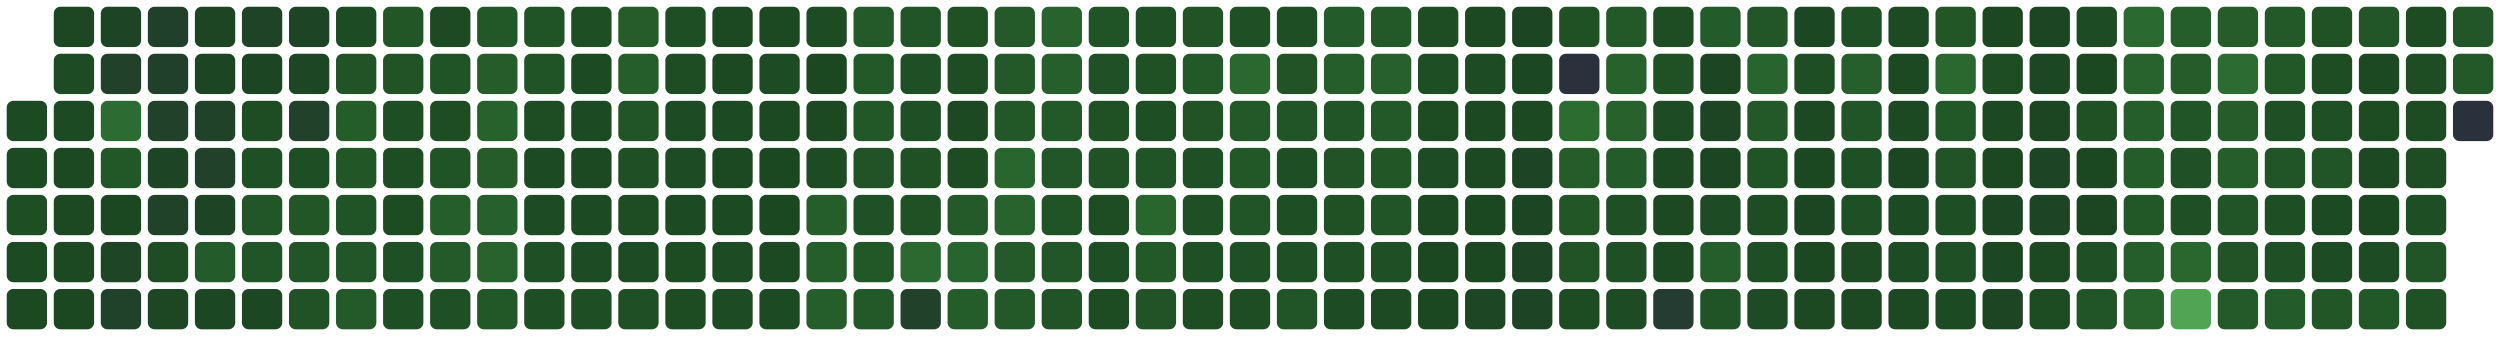
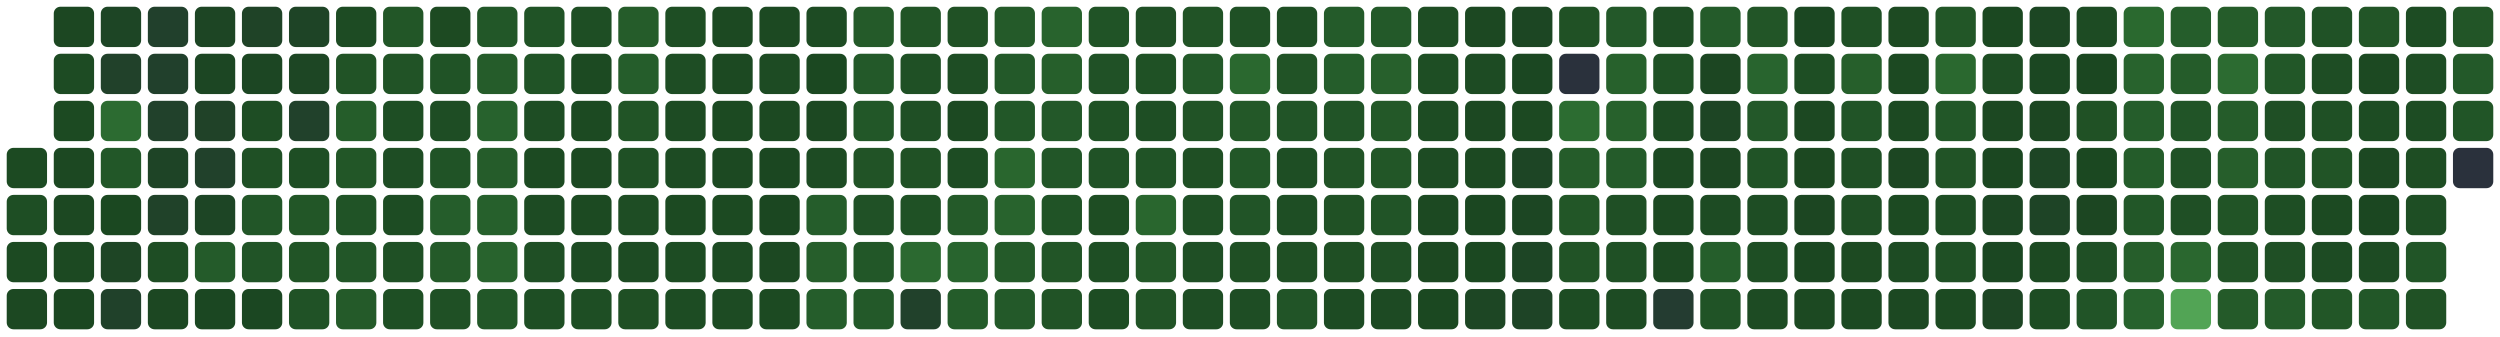
<svg xmlns="http://www.w3.org/2000/svg" width="744" height="100">
-   <rect x="2" y="30" width="12" height="12" rx="2" fill="rgb(28 74 34)" />
  <rect x="2" y="44" width="12" height="12" rx="2" fill="rgb(28 74 34)" />
  <rect x="2" y="58" width="12" height="12" rx="2" fill="rgb(30 78 36)" />
  <rect x="2" y="72" width="12" height="12" rx="2" fill="rgb(28 74 34)" />
  <rect x="2" y="86" width="12" height="12" rx="2" fill="rgb(28 72 34)" />
  <rect x="16" y="2" width="12" height="12" rx="2" fill="rgb(28 71 34)" />
  <rect x="16" y="16" width="12" height="12" rx="2" fill="rgb(29 75 35)" />
  <rect x="16" y="30" width="12" height="12" rx="2" fill="rgb(28 74 34)" />
  <rect x="16" y="44" width="12" height="12" rx="2" fill="rgb(28 72 34)" />
  <rect x="16" y="58" width="12" height="12" rx="2" fill="rgb(28 72 34)" />
  <rect x="16" y="72" width="12" height="12" rx="2" fill="rgb(28 73 34)" />
  <rect x="16" y="86" width="12" height="12" rx="2" fill="rgb(27 71 33)" />
  <rect x="30" y="2" width="12" height="12" rx="2" fill="rgb(29 69 37)" />
  <rect x="30" y="16" width="12" height="12" rx="2" fill="rgb(33 65 42)" />
  <rect x="30" y="30" width="12" height="12" rx="2" fill="rgb(44 107 49)" />
  <rect x="30" y="44" width="12" height="12" rx="2" fill="rgb(34 87 40)" />
  <rect x="30" y="58" width="12" height="12" rx="2" fill="rgb(27 72 33)" />
  <rect x="30" y="72" width="12" height="12" rx="2" fill="rgb(30 69 37)" />
  <rect x="30" y="86" width="12" height="12" rx="2" fill="rgb(32 65 42)" />
  <rect x="44" y="2" width="12" height="12" rx="2" fill="rgb(33 64 44)" />
  <rect x="44" y="16" width="12" height="12" rx="2" fill="rgb(33 64 44)" />
  <rect x="44" y="30" width="12" height="12" rx="2" fill="rgb(33 65 43)" />
  <rect x="44" y="44" width="12" height="12" rx="2" fill="rgb(30 68 38)" />
  <rect x="44" y="58" width="12" height="12" rx="2" fill="rgb(32 66 41)" />
  <rect x="44" y="72" width="12" height="12" rx="2" fill="rgb(30 77 36)" />
  <rect x="44" y="86" width="12" height="12" rx="2" fill="rgb(28 71 34)" />
  <rect x="58" y="2" width="12" height="12" rx="2" fill="rgb(29 69 36)" />
  <rect x="58" y="16" width="12" height="12" rx="2" fill="rgb(28 70 35)" />
  <rect x="58" y="30" width="12" height="12" rx="2" fill="rgb(32 66 40)" />
  <rect x="58" y="44" width="12" height="12" rx="2" fill="rgb(33 65 43)" />
  <rect x="58" y="58" width="12" height="12" rx="2" fill="rgb(29 69 37)" />
  <rect x="58" y="72" width="12" height="12" rx="2" fill="rgb(36 91 42)" />
  <rect x="58" y="86" width="12" height="12" rx="2" fill="rgb(27 71 34)" />
  <rect x="72" y="2" width="12" height="12" rx="2" fill="rgb(31 67 39)" />
  <rect x="72" y="16" width="12" height="12" rx="2" fill="rgb(28 70 35)" />
  <rect x="72" y="30" width="12" height="12" rx="2" fill="rgb(30 77 36)" />
  <rect x="72" y="44" width="12" height="12" rx="2" fill="rgb(31 80 37)" />
  <rect x="72" y="58" width="12" height="12" rx="2" fill="rgb(34 86 40)" />
  <rect x="72" y="72" width="12" height="12" rx="2" fill="rgb(33 84 39)" />
  <rect x="72" y="86" width="12" height="12" rx="2" fill="rgb(27 71 34)" />
  <rect x="86" y="2" width="12" height="12" rx="2" fill="rgb(30 68 38)" />
  <rect x="86" y="16" width="12" height="12" rx="2" fill="rgb(29 70 36)" />
  <rect x="86" y="30" width="12" height="12" rx="2" fill="rgb(33 65 43)" />
  <rect x="86" y="44" width="12" height="12" rx="2" fill="rgb(30 78 36)" />
  <rect x="86" y="58" width="12" height="12" rx="2" fill="rgb(34 86 39)" />
  <rect x="86" y="72" width="12" height="12" rx="2" fill="rgb(33 84 38)" />
  <rect x="86" y="86" width="12" height="12" rx="2" fill="rgb(32 82 38)" />
  <rect x="100" y="2" width="12" height="12" rx="2" fill="rgb(29 75 35)" />
  <rect x="100" y="16" width="12" height="12" rx="2" fill="rgb(33 83 38)" />
  <rect x="100" y="30" width="12" height="12" rx="2" fill="rgb(37 93 42)" />
  <rect x="100" y="44" width="12" height="12" rx="2" fill="rgb(34 86 39)" />
  <rect x="100" y="58" width="12" height="12" rx="2" fill="rgb(32 83 38)" />
  <rect x="100" y="72" width="12" height="12" rx="2" fill="rgb(34 86 40)" />
  <rect x="100" y="86" width="12" height="12" rx="2" fill="rgb(36 90 41)" />
  <rect x="114" y="2" width="12" height="12" rx="2" fill="rgb(34 86 39)" />
  <rect x="114" y="16" width="12" height="12" rx="2" fill="rgb(33 83 38)" />
  <rect x="114" y="30" width="12" height="12" rx="2" fill="rgb(30 78 36)" />
  <rect x="114" y="44" width="12" height="12" rx="2" fill="rgb(30 77 36)" />
  <rect x="114" y="58" width="12" height="12" rx="2" fill="rgb(29 76 35)" />
  <rect x="114" y="72" width="12" height="12" rx="2" fill="rgb(31 80 37)" />
  <rect x="114" y="86" width="12" height="12" rx="2" fill="rgb(30 79 36)" />
  <rect x="128" y="2" width="12" height="12" rx="2" fill="rgb(29 74 34)" />
  <rect x="128" y="16" width="12" height="12" rx="2" fill="rgb(32 83 38)" />
  <rect x="128" y="30" width="12" height="12" rx="2" fill="rgb(30 77 36)" />
  <rect x="128" y="44" width="12" height="12" rx="2" fill="rgb(32 83 38)" />
  <rect x="128" y="58" width="12" height="12" rx="2" fill="rgb(37 93 43)" />
  <rect x="128" y="72" width="12" height="12" rx="2" fill="rgb(36 90 41)" />
  <rect x="128" y="86" width="12" height="12" rx="2" fill="rgb(31 80 37)" />
  <rect x="142" y="2" width="12" height="12" rx="2" fill="rgb(34 87 40)" />
  <rect x="142" y="16" width="12" height="12" rx="2" fill="rgb(37 92 42)" />
  <rect x="142" y="30" width="12" height="12" rx="2" fill="rgb(39 98 45)" />
  <rect x="142" y="44" width="12" height="12" rx="2" fill="rgb(37 92 42)" />
  <rect x="142" y="58" width="12" height="12" rx="2" fill="rgb(38 96 44)" />
  <rect x="142" y="72" width="12" height="12" rx="2" fill="rgb(40 99 45)" />
  <rect x="142" y="86" width="12" height="12" rx="2" fill="rgb(34 87 40)" />
  <rect x="156" y="2" width="12" height="12" rx="2" fill="rgb(32 83 38)" />
  <rect x="156" y="16" width="12" height="12" rx="2" fill="rgb(32 83 38)" />
  <rect x="156" y="30" width="12" height="12" rx="2" fill="rgb(30 77 36)" />
  <rect x="156" y="44" width="12" height="12" rx="2" fill="rgb(28 74 34)" />
  <rect x="156" y="58" width="12" height="12" rx="2" fill="rgb(29 75 35)" />
  <rect x="156" y="72" width="12" height="12" rx="2" fill="rgb(31 79 37)" />
  <rect x="156" y="86" width="12" height="12" rx="2" fill="rgb(30 78 36)" />
  <rect x="170" y="2" width="12" height="12" rx="2" fill="rgb(30 78 36)" />
  <rect x="170" y="16" width="12" height="12" rx="2" fill="rgb(28 74 34)" />
  <rect x="170" y="30" width="12" height="12" rx="2" fill="rgb(28 74 34)" />
  <rect x="170" y="44" width="12" height="12" rx="2" fill="rgb(28 73 34)" />
  <rect x="170" y="58" width="12" height="12" rx="2" fill="rgb(28 74 34)" />
  <rect x="170" y="72" width="12" height="12" rx="2" fill="rgb(29 75 35)" />
  <rect x="170" y="86" width="12" height="12" rx="2" fill="rgb(30 78 36)" />
  <rect x="184" y="2" width="12" height="12" rx="2" fill="rgb(37 92 42)" />
  <rect x="184" y="16" width="12" height="12" rx="2" fill="rgb(37 93 43)" />
  <rect x="184" y="30" width="12" height="12" rx="2" fill="rgb(33 84 38)" />
  <rect x="184" y="44" width="12" height="12" rx="2" fill="rgb(31 80 37)" />
  <rect x="184" y="58" width="12" height="12" rx="2" fill="rgb(30 77 36)" />
  <rect x="184" y="72" width="12" height="12" rx="2" fill="rgb(29 75 35)" />
  <rect x="184" y="86" width="12" height="12" rx="2" fill="rgb(31 79 36)" />
  <rect x="198" y="2" width="12" height="12" rx="2" fill="rgb(30 78 36)" />
  <rect x="198" y="16" width="12" height="12" rx="2" fill="rgb(30 77 36)" />
  <rect x="198" y="30" width="12" height="12" rx="2" fill="rgb(29 75 35)" />
  <rect x="198" y="44" width="12" height="12" rx="2" fill="rgb(29 75 35)" />
  <rect x="198" y="58" width="12" height="12" rx="2" fill="rgb(28 74 34)" />
  <rect x="198" y="72" width="12" height="12" rx="2" fill="rgb(29 76 35)" />
  <rect x="198" y="86" width="12" height="12" rx="2" fill="rgb(29 76 35)" />
  <rect x="212" y="2" width="12" height="12" rx="2" fill="rgb(28 73 34)" />
  <rect x="212" y="16" width="12" height="12" rx="2" fill="rgb(28 73 34)" />
  <rect x="212" y="30" width="12" height="12" rx="2" fill="rgb(28 74 34)" />
  <rect x="212" y="44" width="12" height="12" rx="2" fill="rgb(28 73 34)" />
  <rect x="212" y="58" width="12" height="12" rx="2" fill="rgb(28 74 34)" />
  <rect x="212" y="72" width="12" height="12" rx="2" fill="rgb(29 75 35)" />
  <rect x="212" y="86" width="12" height="12" rx="2" fill="rgb(29 75 35)" />
  <rect x="226" y="2" width="12" height="12" rx="2" fill="rgb(28 73 34)" />
  <rect x="226" y="16" width="12" height="12" rx="2" fill="rgb(29 75 35)" />
  <rect x="226" y="30" width="12" height="12" rx="2" fill="rgb(28 73 34)" />
  <rect x="226" y="44" width="12" height="12" rx="2" fill="rgb(27 71 33)" />
  <rect x="226" y="58" width="12" height="12" rx="2" fill="rgb(27 71 33)" />
  <rect x="226" y="72" width="12" height="12" rx="2" fill="rgb(28 72 34)" />
  <rect x="226" y="86" width="12" height="12" rx="2" fill="rgb(28 74 34)" />
  <rect x="240" y="2" width="12" height="12" rx="2" fill="rgb(29 75 35)" />
  <rect x="240" y="16" width="12" height="12" rx="2" fill="rgb(27 72 33)" />
  <rect x="240" y="30" width="12" height="12" rx="2" fill="rgb(28 72 34)" />
  <rect x="240" y="44" width="12" height="12" rx="2" fill="rgb(29 75 35)" />
  <rect x="240" y="58" width="12" height="12" rx="2" fill="rgb(37 93 43)" />
  <rect x="240" y="72" width="12" height="12" rx="2" fill="rgb(38 94 43)" />
  <rect x="240" y="86" width="12" height="12" rx="2" fill="rgb(37 93 43)" />
  <rect x="254" y="2" width="12" height="12" rx="2" fill="rgb(36 90 41)" />
  <rect x="254" y="16" width="12" height="12" rx="2" fill="rgb(35 89 41)" />
  <rect x="254" y="30" width="12" height="12" rx="2" fill="rgb(34 87 40)" />
  <rect x="254" y="44" width="12" height="12" rx="2" fill="rgb(33 83 38)" />
  <rect x="254" y="58" width="12" height="12" rx="2" fill="rgb(32 81 38)" />
  <rect x="254" y="72" width="12" height="12" rx="2" fill="rgb(34 87 40)" />
  <rect x="254" y="86" width="12" height="12" rx="2" fill="rgb(35 89 41)" />
  <rect x="268" y="2" width="12" height="12" rx="2" fill="rgb(33 84 38)" />
  <rect x="268" y="16" width="12" height="12" rx="2" fill="rgb(31 80 37)" />
  <rect x="268" y="30" width="12" height="12" rx="2" fill="rgb(31 79 37)" />
  <rect x="268" y="44" width="12" height="12" rx="2" fill="rgb(32 81 37)" />
  <rect x="268" y="58" width="12" height="12" rx="2" fill="rgb(31 81 37)" />
  <rect x="268" y="72" width="12" height="12" rx="2" fill="rgb(43 105 48)" />
  <rect x="268" y="86" width="12" height="12" rx="2" fill="rgb(33 65 43)" />
  <rect x="282" y="2" width="12" height="12" rx="2" fill="rgb(32 81 37)" />
  <rect x="282" y="16" width="12" height="12" rx="2" fill="rgb(30 77 36)" />
  <rect x="282" y="30" width="12" height="12" rx="2" fill="rgb(28 73 34)" />
  <rect x="282" y="44" width="12" height="12" rx="2" fill="rgb(29 76 35)" />
  <rect x="282" y="58" width="12" height="12" rx="2" fill="rgb(36 90 41)" />
  <rect x="282" y="72" width="12" height="12" rx="2" fill="rgb(40 100 46)" />
  <rect x="282" y="86" width="12" height="12" rx="2" fill="rgb(36 92 42)" />
  <rect x="296" y="2" width="12" height="12" rx="2" fill="rgb(36 90 41)" />
  <rect x="296" y="16" width="12" height="12" rx="2" fill="rgb(35 89 41)" />
  <rect x="296" y="30" width="12" height="12" rx="2" fill="rgb(34 87 40)" />
  <rect x="296" y="44" width="12" height="12" rx="2" fill="rgb(41 102 46)" />
  <rect x="296" y="58" width="12" height="12" rx="2" fill="rgb(40 99 45)" />
  <rect x="296" y="72" width="12" height="12" rx="2" fill="rgb(36 90 41)" />
  <rect x="296" y="86" width="12" height="12" rx="2" fill="rgb(35 89 41)" />
  <rect x="310" y="2" width="12" height="12" rx="2" fill="rgb(40 99 45)" />
  <rect x="310" y="16" width="12" height="12" rx="2" fill="rgb(38 95 43)" />
  <rect x="310" y="30" width="12" height="12" rx="2" fill="rgb(35 88 41)" />
  <rect x="310" y="44" width="12" height="12" rx="2" fill="rgb(34 86 40)" />
  <rect x="310" y="58" width="12" height="12" rx="2" fill="rgb(32 83 38)" />
  <rect x="310" y="72" width="12" height="12" rx="2" fill="rgb(34 85 39)" />
  <rect x="310" y="86" width="12" height="12" rx="2" fill="rgb(33 83 38)" />
  <rect x="324" y="2" width="12" height="12" rx="2" fill="rgb(32 83 38)" />
  <rect x="324" y="16" width="12" height="12" rx="2" fill="rgb(32 81 38)" />
  <rect x="324" y="30" width="12" height="12" rx="2" fill="rgb(31 81 37)" />
  <rect x="324" y="44" width="12" height="12" rx="2" fill="rgb(32 82 38)" />
  <rect x="324" y="58" width="12" height="12" rx="2" fill="rgb(30 77 35)" />
  <rect x="324" y="72" width="12" height="12" rx="2" fill="rgb(30 78 36)" />
  <rect x="324" y="86" width="12" height="12" rx="2" fill="rgb(29 76 35)" />
  <rect x="338" y="2" width="12" height="12" rx="2" fill="rgb(31 79 37)" />
  <rect x="338" y="16" width="12" height="12" rx="2" fill="rgb(31 81 37)" />
  <rect x="338" y="30" width="12" height="12" rx="2" fill="rgb(30 78 36)" />
  <rect x="338" y="44" width="12" height="12" rx="2" fill="rgb(32 83 38)" />
  <rect x="338" y="58" width="12" height="12" rx="2" fill="rgb(41 102 46)" />
  <rect x="338" y="72" width="12" height="12" rx="2" fill="rgb(35 88 40)" />
  <rect x="338" y="86" width="12" height="12" rx="2" fill="rgb(33 83 38)" />
  <rect x="352" y="2" width="12" height="12" rx="2" fill="rgb(33 83 38)" />
  <rect x="352" y="16" width="12" height="12" rx="2" fill="rgb(35 89 41)" />
  <rect x="352" y="30" width="12" height="12" rx="2" fill="rgb(33 83 38)" />
  <rect x="352" y="44" width="12" height="12" rx="2" fill="rgb(31 79 36)" />
  <rect x="352" y="58" width="12" height="12" rx="2" fill="rgb(31 80 37)" />
  <rect x="352" y="72" width="12" height="12" rx="2" fill="rgb(31 79 37)" />
  <rect x="352" y="86" width="12" height="12" rx="2" fill="rgb(30 77 36)" />
  <rect x="366" y="2" width="12" height="12" rx="2" fill="rgb(31 80 37)" />
  <rect x="366" y="16" width="12" height="12" rx="2" fill="rgb(42 104 47)" />
  <rect x="366" y="30" width="12" height="12" rx="2" fill="rgb(35 88 40)" />
  <rect x="366" y="44" width="12" height="12" rx="2" fill="rgb(34 87 40)" />
  <rect x="366" y="58" width="12" height="12" rx="2" fill="rgb(33 84 39)" />
  <rect x="366" y="72" width="12" height="12" rx="2" fill="rgb(31 79 36)" />
  <rect x="366" y="86" width="12" height="12" rx="2" fill="rgb(30 77 36)" />
  <rect x="380" y="2" width="12" height="12" rx="2" fill="rgb(30 78 36)" />
  <rect x="380" y="16" width="12" height="12" rx="2" fill="rgb(33 83 38)" />
  <rect x="380" y="30" width="12" height="12" rx="2" fill="rgb(33 84 39)" />
  <rect x="380" y="44" width="12" height="12" rx="2" fill="rgb(30 78 36)" />
  <rect x="380" y="58" width="12" height="12" rx="2" fill="rgb(30 78 36)" />
  <rect x="380" y="72" width="12" height="12" rx="2" fill="rgb(31 79 36)" />
  <rect x="380" y="86" width="12" height="12" rx="2" fill="rgb(33 84 39)" />
  <rect x="394" y="2" width="12" height="12" rx="2" fill="rgb(36 91 42)" />
  <rect x="394" y="16" width="12" height="12" rx="2" fill="rgb(37 93 43)" />
  <rect x="394" y="30" width="12" height="12" rx="2" fill="rgb(33 84 39)" />
  <rect x="394" y="44" width="12" height="12" rx="2" fill="rgb(33 83 38)" />
  <rect x="394" y="58" width="12" height="12" rx="2" fill="rgb(32 81 37)" />
  <rect x="394" y="72" width="12" height="12" rx="2" fill="rgb(31 79 36)" />
  <rect x="394" y="86" width="12" height="12" rx="2" fill="rgb(29 75 35)" />
  <rect x="408" y="2" width="12" height="12" rx="2" fill="rgb(35 89 41)" />
  <rect x="408" y="16" width="12" height="12" rx="2" fill="rgb(39 96 44)" />
  <rect x="408" y="30" width="12" height="12" rx="2" fill="rgb(35 88 40)" />
  <rect x="408" y="44" width="12" height="12" rx="2" fill="rgb(34 86 39)" />
  <rect x="408" y="58" width="12" height="12" rx="2" fill="rgb(33 84 39)" />
  <rect x="408" y="72" width="12" height="12" rx="2" fill="rgb(31 79 37)" />
  <rect x="408" y="86" width="12" height="12" rx="2" fill="rgb(29 74 35)" />
  <rect x="422" y="2" width="12" height="12" rx="2" fill="rgb(30 77 36)" />
  <rect x="422" y="16" width="12" height="12" rx="2" fill="rgb(30 78 36)" />
  <rect x="422" y="30" width="12" height="12" rx="2" fill="rgb(29 76 35)" />
  <rect x="422" y="44" width="12" height="12" rx="2" fill="rgb(29 75 35)" />
  <rect x="422" y="58" width="12" height="12" rx="2" fill="rgb(28 73 34)" />
  <rect x="422" y="72" width="12" height="12" rx="2" fill="rgb(28 72 33)" />
  <rect x="422" y="86" width="12" height="12" rx="2" fill="rgb(27 72 33)" />
  <rect x="436" y="2" width="12" height="12" rx="2" fill="rgb(28 72 34)" />
  <rect x="436" y="16" width="12" height="12" rx="2" fill="rgb(29 75 35)" />
  <rect x="436" y="30" width="12" height="12" rx="2" fill="rgb(28 72 34)" />
  <rect x="436" y="44" width="12" height="12" rx="2" fill="rgb(28 73 34)" />
  <rect x="436" y="58" width="12" height="12" rx="2" fill="rgb(27 71 33)" />
  <rect x="436" y="72" width="12" height="12" rx="2" fill="rgb(27 72 33)" />
  <rect x="436" y="86" width="12" height="12" rx="2" fill="rgb(29 70 36)" />
  <rect x="450" y="2" width="12" height="12" rx="2" fill="rgb(28 70 35)" />
  <rect x="450" y="16" width="12" height="12" rx="2" fill="rgb(27 71 34)" />
  <rect x="450" y="30" width="12" height="12" rx="2" fill="rgb(28 73 34)" />
  <rect x="450" y="44" width="12" height="12" rx="2" fill="rgb(29 69 37)" />
  <rect x="450" y="58" width="12" height="12" rx="2" fill="rgb(28 70 35)" />
  <rect x="450" y="72" width="12" height="12" rx="2" fill="rgb(29 69 37)" />
  <rect x="450" y="86" width="12" height="12" rx="2" fill="rgb(30 68 38)" />
  <rect x="464" y="2" width="12" height="12" rx="2" fill="rgb(32 81 37)" />
  <rect x="464" y="16" width="12" height="12" rx="2" fill="#2A313C" />
  <rect x="464" y="30" width="12" height="12" rx="2" fill="rgb(44 108 49)" />
  <rect x="464" y="44" width="12" height="12" rx="2" fill="rgb(37 92 42)" />
  <rect x="464" y="58" width="12" height="12" rx="2" fill="rgb(34 86 39)" />
  <rect x="464" y="72" width="12" height="12" rx="2" fill="rgb(33 83 38)" />
  <rect x="464" y="86" width="12" height="12" rx="2" fill="rgb(29 76 35)" />
  <rect x="478" y="2" width="12" height="12" rx="2" fill="rgb(35 88 41)" />
  <rect x="478" y="16" width="12" height="12" rx="2" fill="rgb(39 97 44)" />
  <rect x="478" y="30" width="12" height="12" rx="2" fill="rgb(39 97 44)" />
  <rect x="478" y="44" width="12" height="12" rx="2" fill="rgb(36 91 42)" />
  <rect x="478" y="58" width="12" height="12" rx="2" fill="rgb(31 79 37)" />
  <rect x="478" y="72" width="12" height="12" rx="2" fill="rgb(31 80 37)" />
  <rect x="478" y="86" width="12" height="12" rx="2" fill="rgb(29 75 35)" />
  <rect x="492" y="2" width="12" height="12" rx="2" fill="rgb(30 77 36)" />
  <rect x="492" y="16" width="12" height="12" rx="2" fill="rgb(31 81 37)" />
  <rect x="492" y="30" width="12" height="12" rx="2" fill="rgb(29 75 35)" />
  <rect x="492" y="44" width="12" height="12" rx="2" fill="rgb(28 73 34)" />
  <rect x="492" y="58" width="12" height="12" rx="2" fill="rgb(28 73 34)" />
  <rect x="492" y="72" width="12" height="12" rx="2" fill="rgb(28 73 34)" />
  <rect x="492" y="86" width="12" height="12" rx="2" fill="rgb(36 60 49)" />
  <rect x="506" y="2" width="12" height="12" rx="2" fill="rgb(36 91 42)" />
  <rect x="506" y="16" width="12" height="12" rx="2" fill="rgb(28 70 34)" />
  <rect x="506" y="30" width="12" height="12" rx="2" fill="rgb(29 69 36)" />
  <rect x="506" y="44" width="12" height="12" rx="2" fill="rgb(28 70 34)" />
  <rect x="506" y="58" width="12" height="12" rx="2" fill="rgb(29 75 35)" />
  <rect x="506" y="72" width="12" height="12" rx="2" fill="rgb(37 94 43)" />
  <rect x="506" y="86" width="12" height="12" rx="2" fill="rgb(32 83 38)" />
  <rect x="520" y="2" width="12" height="12" rx="2" fill="rgb(34 85 39)" />
  <rect x="520" y="16" width="12" height="12" rx="2" fill="rgb(40 100 46)" />
  <rect x="520" y="30" width="12" height="12" rx="2" fill="rgb(35 88 41)" />
  <rect x="520" y="44" width="12" height="12" rx="2" fill="rgb(32 83 38)" />
  <rect x="520" y="58" width="12" height="12" rx="2" fill="rgb(30 77 36)" />
  <rect x="520" y="72" width="12" height="12" rx="2" fill="rgb(30 78 36)" />
  <rect x="520" y="86" width="12" height="12" rx="2" fill="rgb(29 75 35)" />
  <rect x="534" y="2" width="12" height="12" rx="2" fill="rgb(27 71 34)" />
  <rect x="534" y="16" width="12" height="12" rx="2" fill="rgb(30 78 36)" />
  <rect x="534" y="30" width="12" height="12" rx="2" fill="rgb(28 72 34)" />
  <rect x="534" y="44" width="12" height="12" rx="2" fill="rgb(28 72 33)" />
  <rect x="534" y="58" width="12" height="12" rx="2" fill="rgb(28 70 34)" />
  <rect x="534" y="72" width="12" height="12" rx="2" fill="rgb(27 71 33)" />
  <rect x="534" y="86" width="12" height="12" rx="2" fill="rgb(28 73 34)" />
  <rect x="548" y="2" width="12" height="12" rx="2" fill="rgb(31 80 37)" />
  <rect x="548" y="16" width="12" height="12" rx="2" fill="rgb(38 95 43)" />
  <rect x="548" y="30" width="12" height="12" rx="2" fill="rgb(33 84 39)" />
  <rect x="548" y="44" width="12" height="12" rx="2" fill="rgb(31 79 37)" />
  <rect x="548" y="58" width="12" height="12" rx="2" fill="rgb(31 79 37)" />
  <rect x="548" y="72" width="12" height="12" rx="2" fill="rgb(29 74 34)" />
  <rect x="548" y="86" width="12" height="12" rx="2" fill="rgb(28 73 34)" />
  <rect x="562" y="2" width="12" height="12" rx="2" fill="rgb(29 74 34)" />
  <rect x="562" y="16" width="12" height="12" rx="2" fill="rgb(28 73 34)" />
  <rect x="562" y="30" width="12" height="12" rx="2" fill="rgb(28 73 34)" />
  <rect x="562" y="44" width="12" height="12" rx="2" fill="rgb(28 70 34)" />
  <rect x="562" y="58" width="12" height="12" rx="2" fill="rgb(28 74 34)" />
  <rect x="562" y="72" width="12" height="12" rx="2" fill="rgb(29 75 35)" />
  <rect x="562" y="86" width="12" height="12" rx="2" fill="rgb(28 72 34)" />
  <rect x="576" y="2" width="12" height="12" rx="2" fill="rgb(34 86 39)" />
  <rect x="576" y="16" width="12" height="12" rx="2" fill="rgb(42 104 47)" />
  <rect x="576" y="30" width="12" height="12" rx="2" fill="rgb(34 87 40)" />
  <rect x="576" y="44" width="12" height="12" rx="2" fill="rgb(33 83 38)" />
  <rect x="576" y="58" width="12" height="12" rx="2" fill="rgb(30 78 36)" />
  <rect x="576" y="72" width="12" height="12" rx="2" fill="rgb(31 80 37)" />
  <rect x="576" y="86" width="12" height="12" rx="2" fill="rgb(28 74 34)" />
  <rect x="590" y="2" width="12" height="12" rx="2" fill="rgb(27 72 33)" />
  <rect x="590" y="16" width="12" height="12" rx="2" fill="rgb(30 77 36)" />
  <rect x="590" y="30" width="12" height="12" rx="2" fill="rgb(28 72 34)" />
  <rect x="590" y="44" width="12" height="12" rx="2" fill="rgb(27 71 33)" />
  <rect x="590" y="58" width="12" height="12" rx="2" fill="rgb(28 70 35)" />
  <rect x="590" y="72" width="12" height="12" rx="2" fill="rgb(27 71 34)" />
  <rect x="590" y="86" width="12" height="12" rx="2" fill="rgb(29 69 36)" />
  <rect x="604" y="2" width="12" height="12" rx="2" fill="rgb(28 70 35)" />
  <rect x="604" y="16" width="12" height="12" rx="2" fill="rgb(27 71 34)" />
  <rect x="604" y="30" width="12" height="12" rx="2" fill="rgb(28 70 34)" />
  <rect x="604" y="44" width="12" height="12" rx="2" fill="rgb(29 69 37)" />
  <rect x="604" y="58" width="12" height="12" rx="2" fill="rgb(30 68 38)" />
  <rect x="604" y="72" width="12" height="12" rx="2" fill="rgb(28 73 34)" />
  <rect x="604" y="86" width="12" height="12" rx="2" fill="rgb(29 76 35)" />
  <rect x="618" y="2" width="12" height="12" rx="2" fill="rgb(29 75 35)" />
  <rect x="618" y="16" width="12" height="12" rx="2" fill="rgb(27 71 33)" />
  <rect x="618" y="30" width="12" height="12" rx="2" fill="rgb(32 81 37)" />
  <rect x="618" y="44" width="12" height="12" rx="2" fill="rgb(27 72 33)" />
  <rect x="618" y="58" width="12" height="12" rx="2" fill="rgb(28 70 34)" />
  <rect x="618" y="72" width="12" height="12" rx="2" fill="rgb(31 79 37)" />
  <rect x="618" y="86" width="12" height="12" rx="2" fill="rgb(33 84 39)" />
  <rect x="632" y="2" width="12" height="12" rx="2" fill="rgb(42 105 47)" />
  <rect x="632" y="16" width="12" height="12" rx="2" fill="rgb(40 99 45)" />
  <rect x="632" y="30" width="12" height="12" rx="2" fill="rgb(37 93 43)" />
  <rect x="632" y="44" width="12" height="12" rx="2" fill="rgb(36 92 42)" />
  <rect x="632" y="58" width="12" height="12" rx="2" fill="rgb(34 87 40)" />
  <rect x="632" y="72" width="12" height="12" rx="2" fill="rgb(38 94 43)" />
  <rect x="632" y="86" width="12" height="12" rx="2" fill="rgb(39 98 45)" />
  <rect x="646" y="2" width="12" height="12" rx="2" fill="rgb(37 93 43)" />
  <rect x="646" y="16" width="12" height="12" rx="2" fill="rgb(37 92 42)" />
  <rect x="646" y="30" width="12" height="12" rx="2" fill="rgb(33 84 39)" />
  <rect x="646" y="44" width="12" height="12" rx="2" fill="rgb(32 81 38)" />
  <rect x="646" y="58" width="12" height="12" rx="2" fill="rgb(31 79 37)" />
  <rect x="646" y="72" width="12" height="12" rx="2" fill="rgb(42 103 47)" />
  <rect x="646" y="86" width="12" height="12" rx="2" fill="rgb(82 164 85)" />
  <rect x="660" y="2" width="12" height="12" rx="2" fill="rgb(37 92 42)" />
  <rect x="660" y="16" width="12" height="12" rx="2" fill="rgb(44 107 49)" />
  <rect x="660" y="30" width="12" height="12" rx="2" fill="rgb(37 92 42)" />
  <rect x="660" y="44" width="12" height="12" rx="2" fill="rgb(38 94 43)" />
  <rect x="660" y="58" width="12" height="12" rx="2" fill="rgb(33 84 38)" />
  <rect x="660" y="72" width="12" height="12" rx="2" fill="rgb(33 83 38)" />
  <rect x="660" y="86" width="12" height="12" rx="2" fill="rgb(36 90 41)" />
  <rect x="674" y="2" width="12" height="12" rx="2" fill="rgb(35 88 41)" />
  <rect x="674" y="16" width="12" height="12" rx="2" fill="rgb(34 87 40)" />
  <rect x="674" y="30" width="12" height="12" rx="2" fill="rgb(31 79 37)" />
  <rect x="674" y="44" width="12" height="12" rx="2" fill="rgb(33 84 39)" />
  <rect x="674" y="58" width="12" height="12" rx="2" fill="rgb(30 78 36)" />
  <rect x="674" y="72" width="12" height="12" rx="2" fill="rgb(31 79 37)" />
  <rect x="674" y="86" width="12" height="12" rx="2" fill="rgb(36 91 42)" />
  <rect x="688" y="2" width="12" height="12" rx="2" fill="rgb(32 82 38)" />
  <rect x="688" y="16" width="12" height="12" rx="2" fill="rgb(30 77 36)" />
  <rect x="688" y="30" width="12" height="12" rx="2" fill="rgb(31 80 37)" />
  <rect x="688" y="44" width="12" height="12" rx="2" fill="rgb(33 84 38)" />
  <rect x="688" y="58" width="12" height="12" rx="2" fill="rgb(28 74 34)" />
  <rect x="688" y="72" width="12" height="12" rx="2" fill="rgb(29 75 35)" />
  <rect x="688" y="86" width="12" height="12" rx="2" fill="rgb(34 86 39)" />
  <rect x="702" y="2" width="12" height="12" rx="2" fill="rgb(34 85 39)" />
  <rect x="702" y="16" width="12" height="12" rx="2" fill="rgb(28 73 34)" />
  <rect x="702" y="30" width="12" height="12" rx="2" fill="rgb(29 76 35)" />
  <rect x="702" y="44" width="12" height="12" rx="2" fill="rgb(28 72 34)" />
  <rect x="702" y="58" width="12" height="12" rx="2" fill="rgb(27 71 33)" />
  <rect x="702" y="72" width="12" height="12" rx="2" fill="rgb(29 75 35)" />
  <rect x="702" y="86" width="12" height="12" rx="2" fill="rgb(34 87 40)" />
  <rect x="716" y="2" width="12" height="12" rx="2" fill="rgb(29 76 35)" />
  <rect x="716" y="16" width="12" height="12" rx="2" fill="rgb(30 77 36)" />
  <rect x="716" y="30" width="12" height="12" rx="2" fill="rgb(29 76 35)" />
  <rect x="716" y="44" width="12" height="12" rx="2" fill="rgb(30 77 35)" />
  <rect x="716" y="58" width="12" height="12" rx="2" fill="rgb(30 78 36)" />
  <rect x="716" y="72" width="12" height="12" rx="2" fill="rgb(33 85 39)" />
  <rect x="716" y="86" width="12" height="12" rx="2" fill="rgb(32 81 37)" />
  <rect x="730" y="2" width="12" height="12" rx="2" fill="rgb(34 85 39)" />
  <rect x="730" y="16" width="12" height="12" rx="2" fill="rgb(35 89 41)" />
-   <rect x="730" y="30" width="12" height="12" rx="2" fill="#2A313C" />
+   <rect x="730" y="30" width="12" height="12" rx="2" fill="rgb(33 85 39)" />
+   <rect x="730" y="44" width="12" height="12" rx="2" fill="#2A313C" />
</svg>
